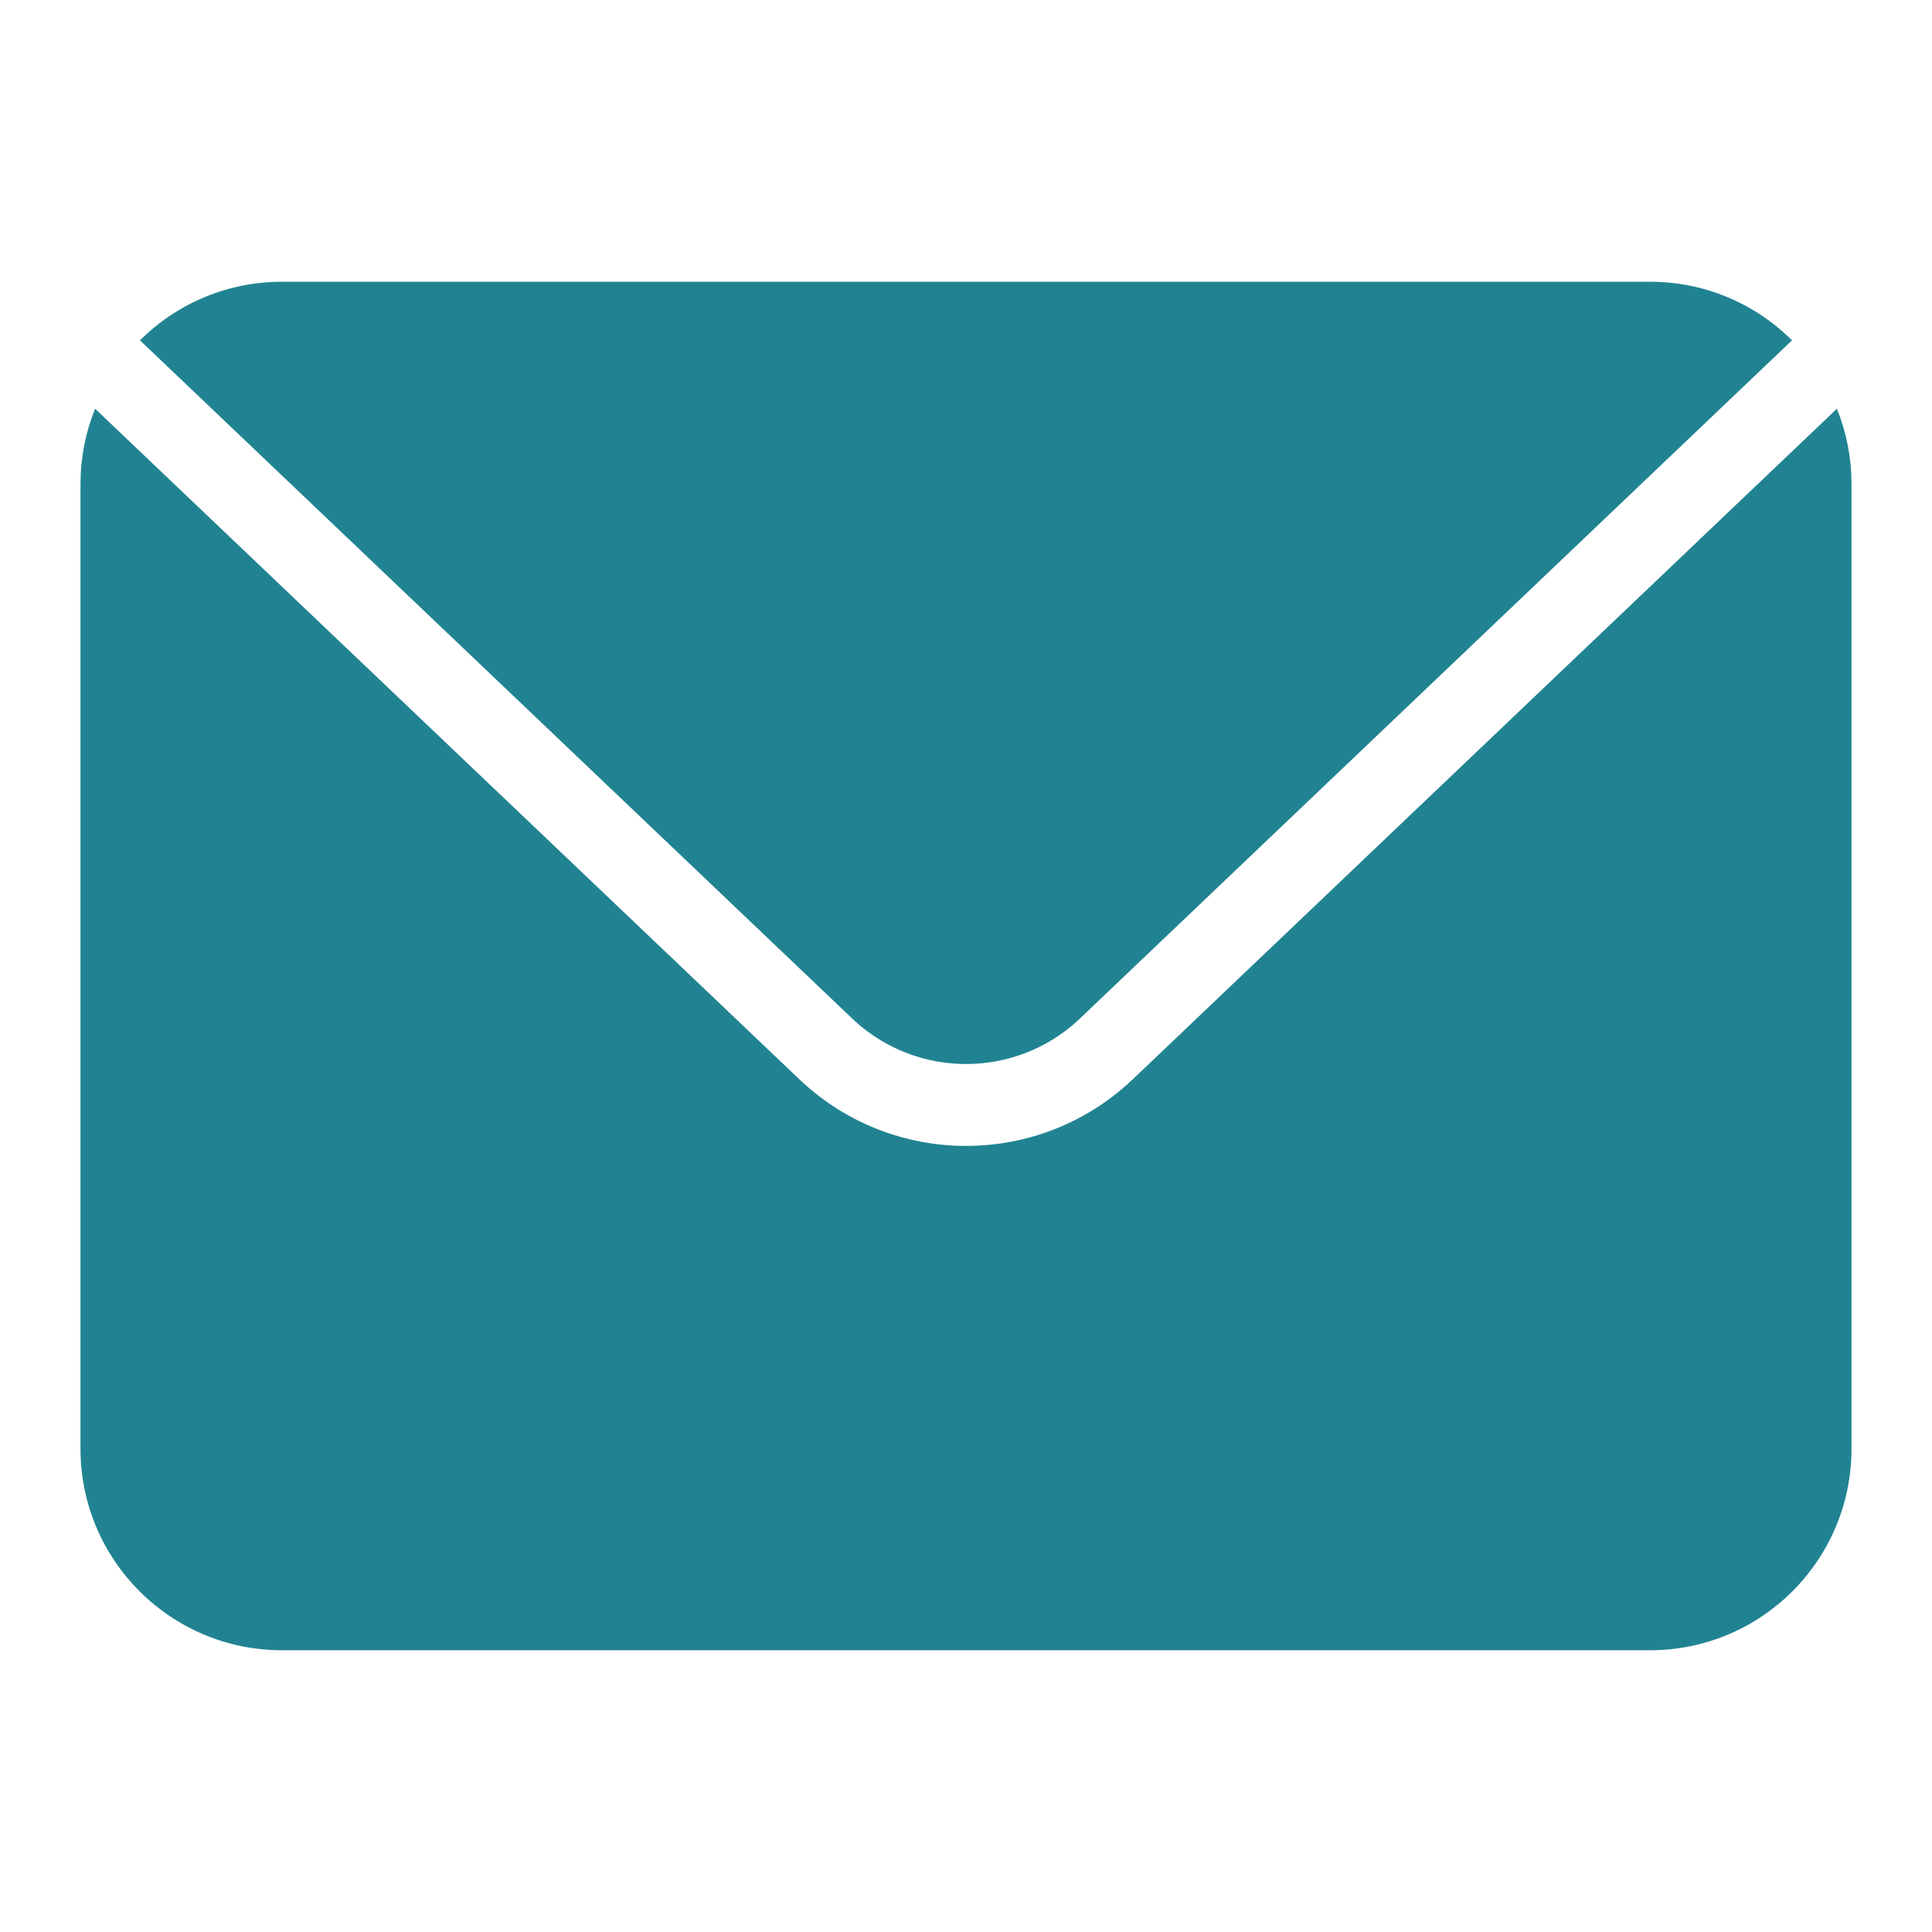
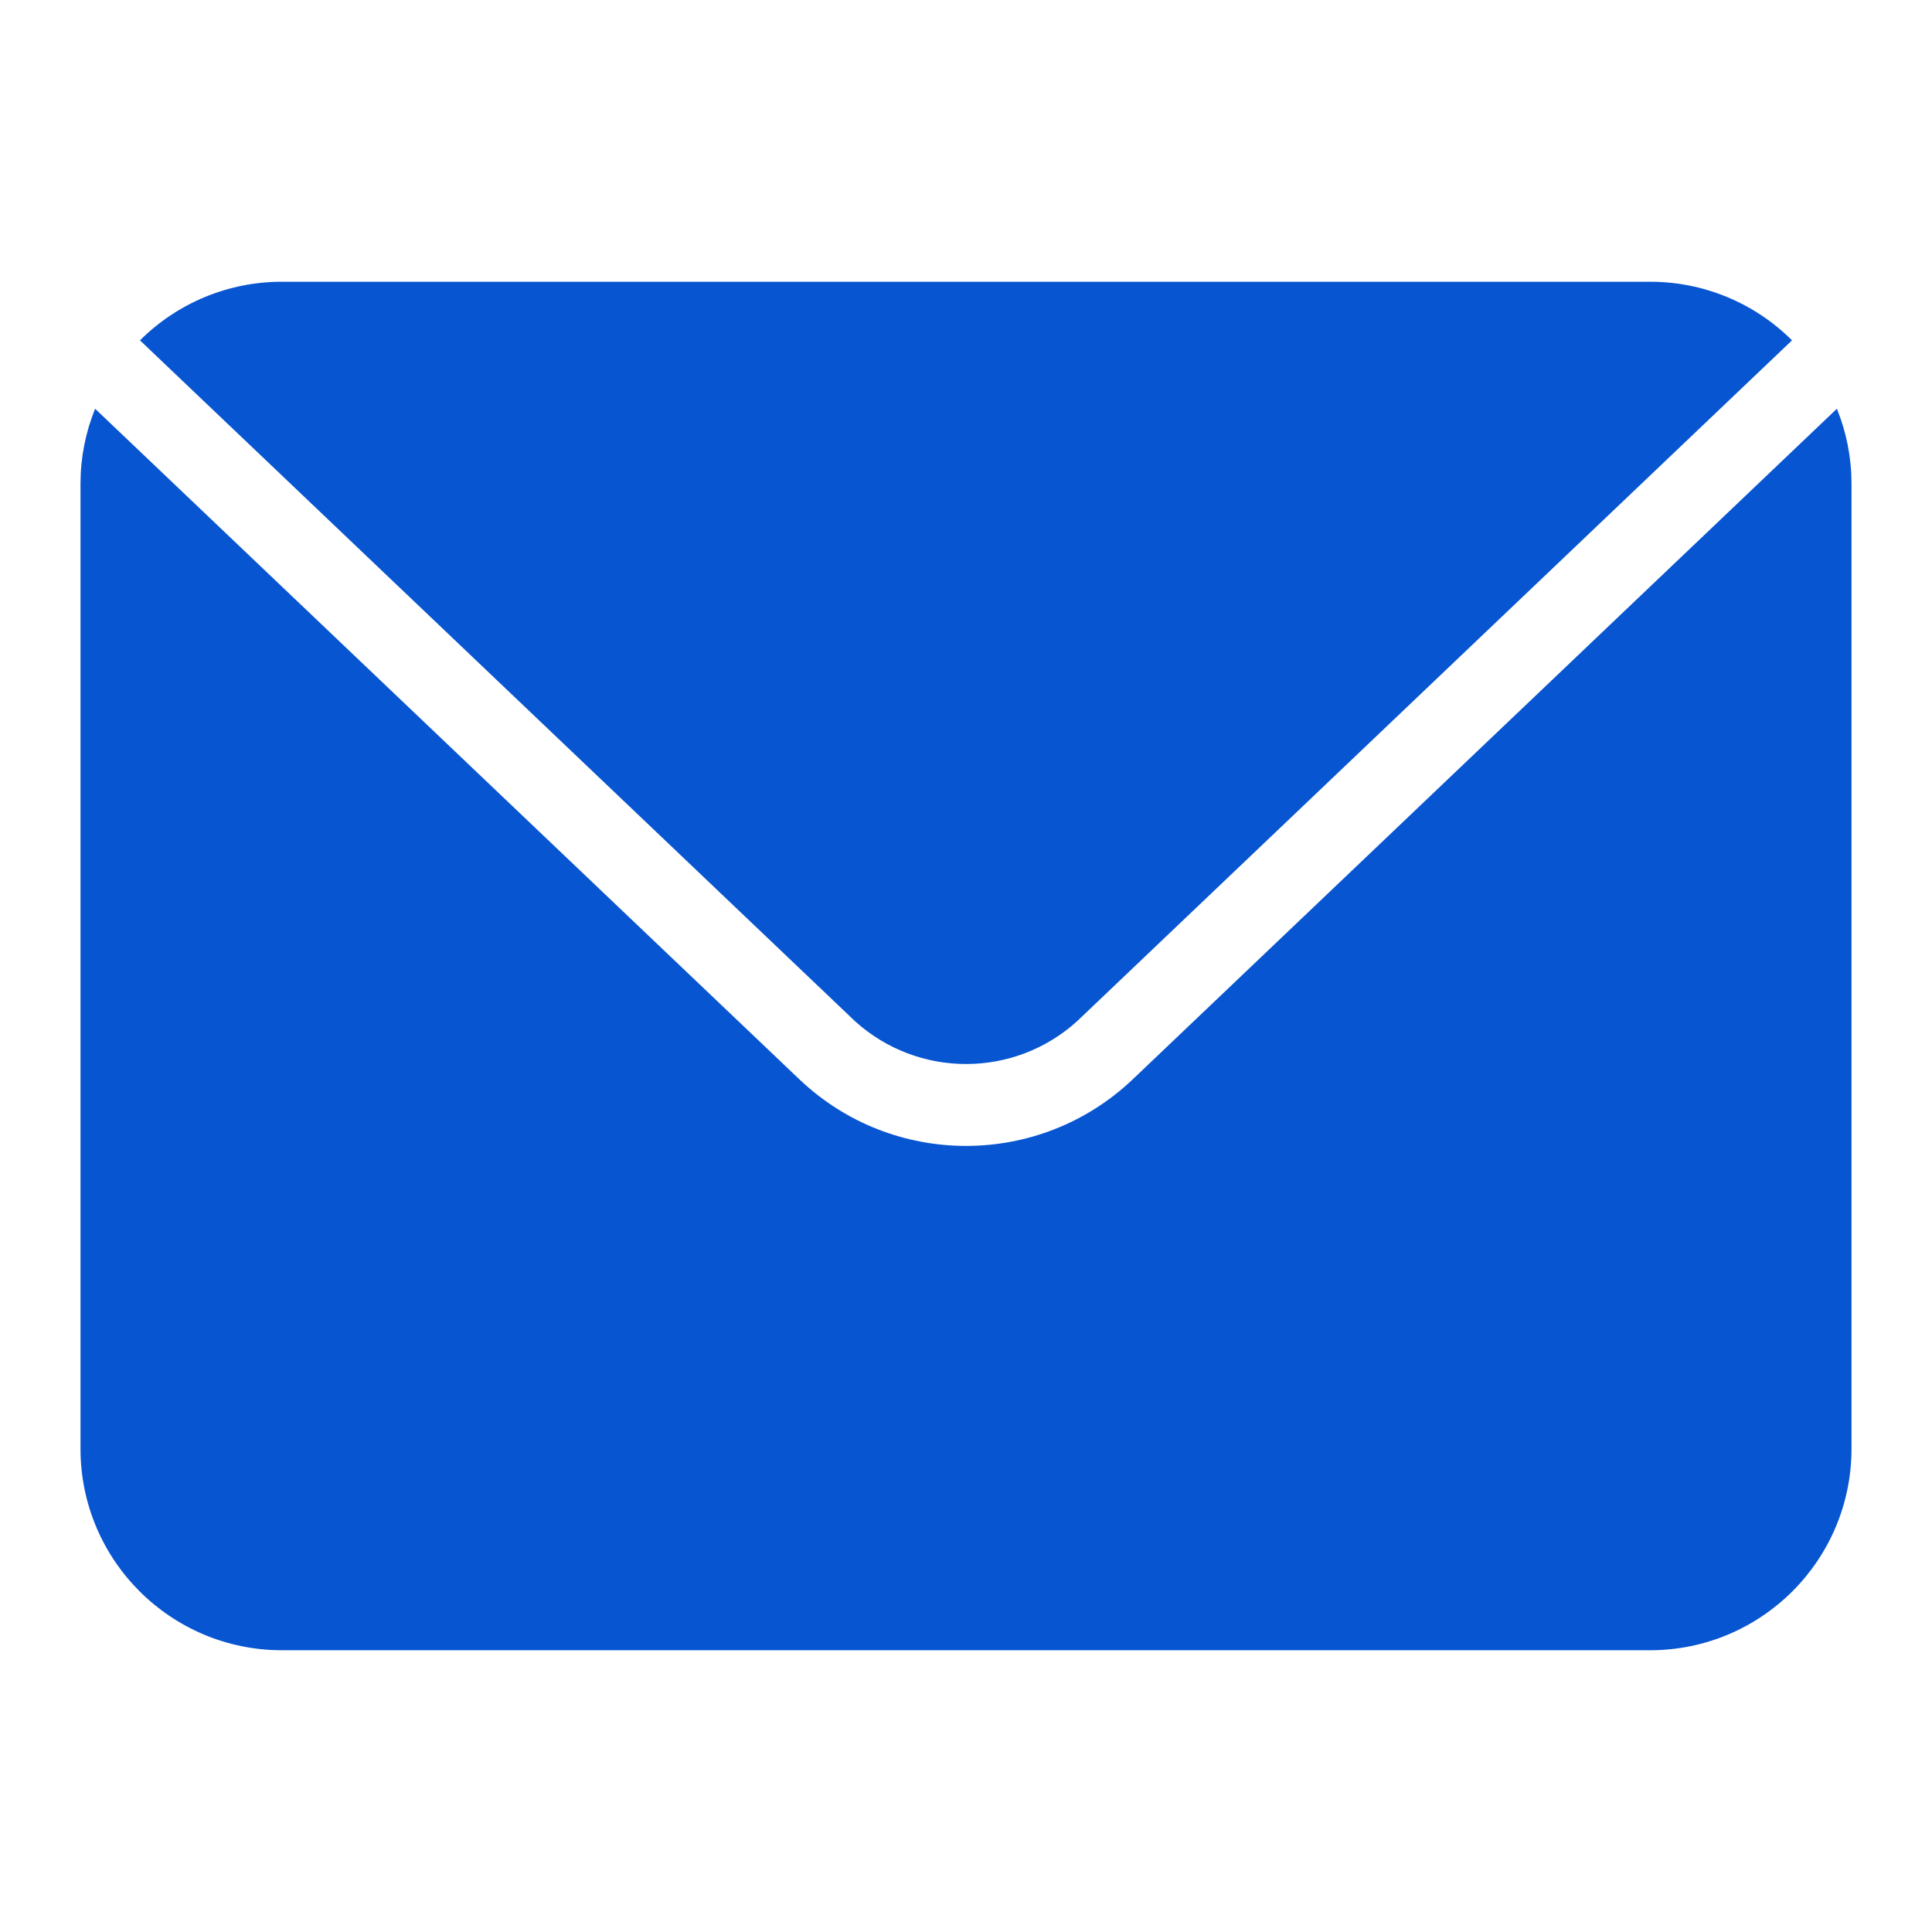
<svg xmlns="http://www.w3.org/2000/svg" id="Layer_1" data-name="Layer 1" viewBox="0 0 48 48">
-   <path fill="#218392" d="M28.139,26.819a6.01,6.01,0,0,1-8.275,0L2.363,10.155A4.948,4.948,0,0,0,2,12V36a5.006,5.006,0,0,0,5,5H41a5.006,5.006,0,0,0,5-5V12a4.948,4.948,0,0,0-.363-1.845Z" />
-   <path fill="#218392" d="M21.242,25.371a4.11,4.11,0,0,0,5.519,0L44.522,8.456A4.983,4.983,0,0,0,41,7H7A4.983,4.983,0,0,0,3.478,8.456Z" />
+   <path fill="#0755d1" d="M28.139,26.819a6.01,6.01,0,0,1-8.275,0L2.363,10.155A4.948,4.948,0,0,0,2,12V36a5.006,5.006,0,0,0,5,5H41a5.006,5.006,0,0,0,5-5V12a4.948,4.948,0,0,0-.363-1.845Z" />
+   <path fill="#0755d1" d="M21.242,25.371a4.11,4.11,0,0,0,5.519,0L44.522,8.456A4.983,4.983,0,0,0,41,7H7A4.983,4.983,0,0,0,3.478,8.456Z" />
</svg>
